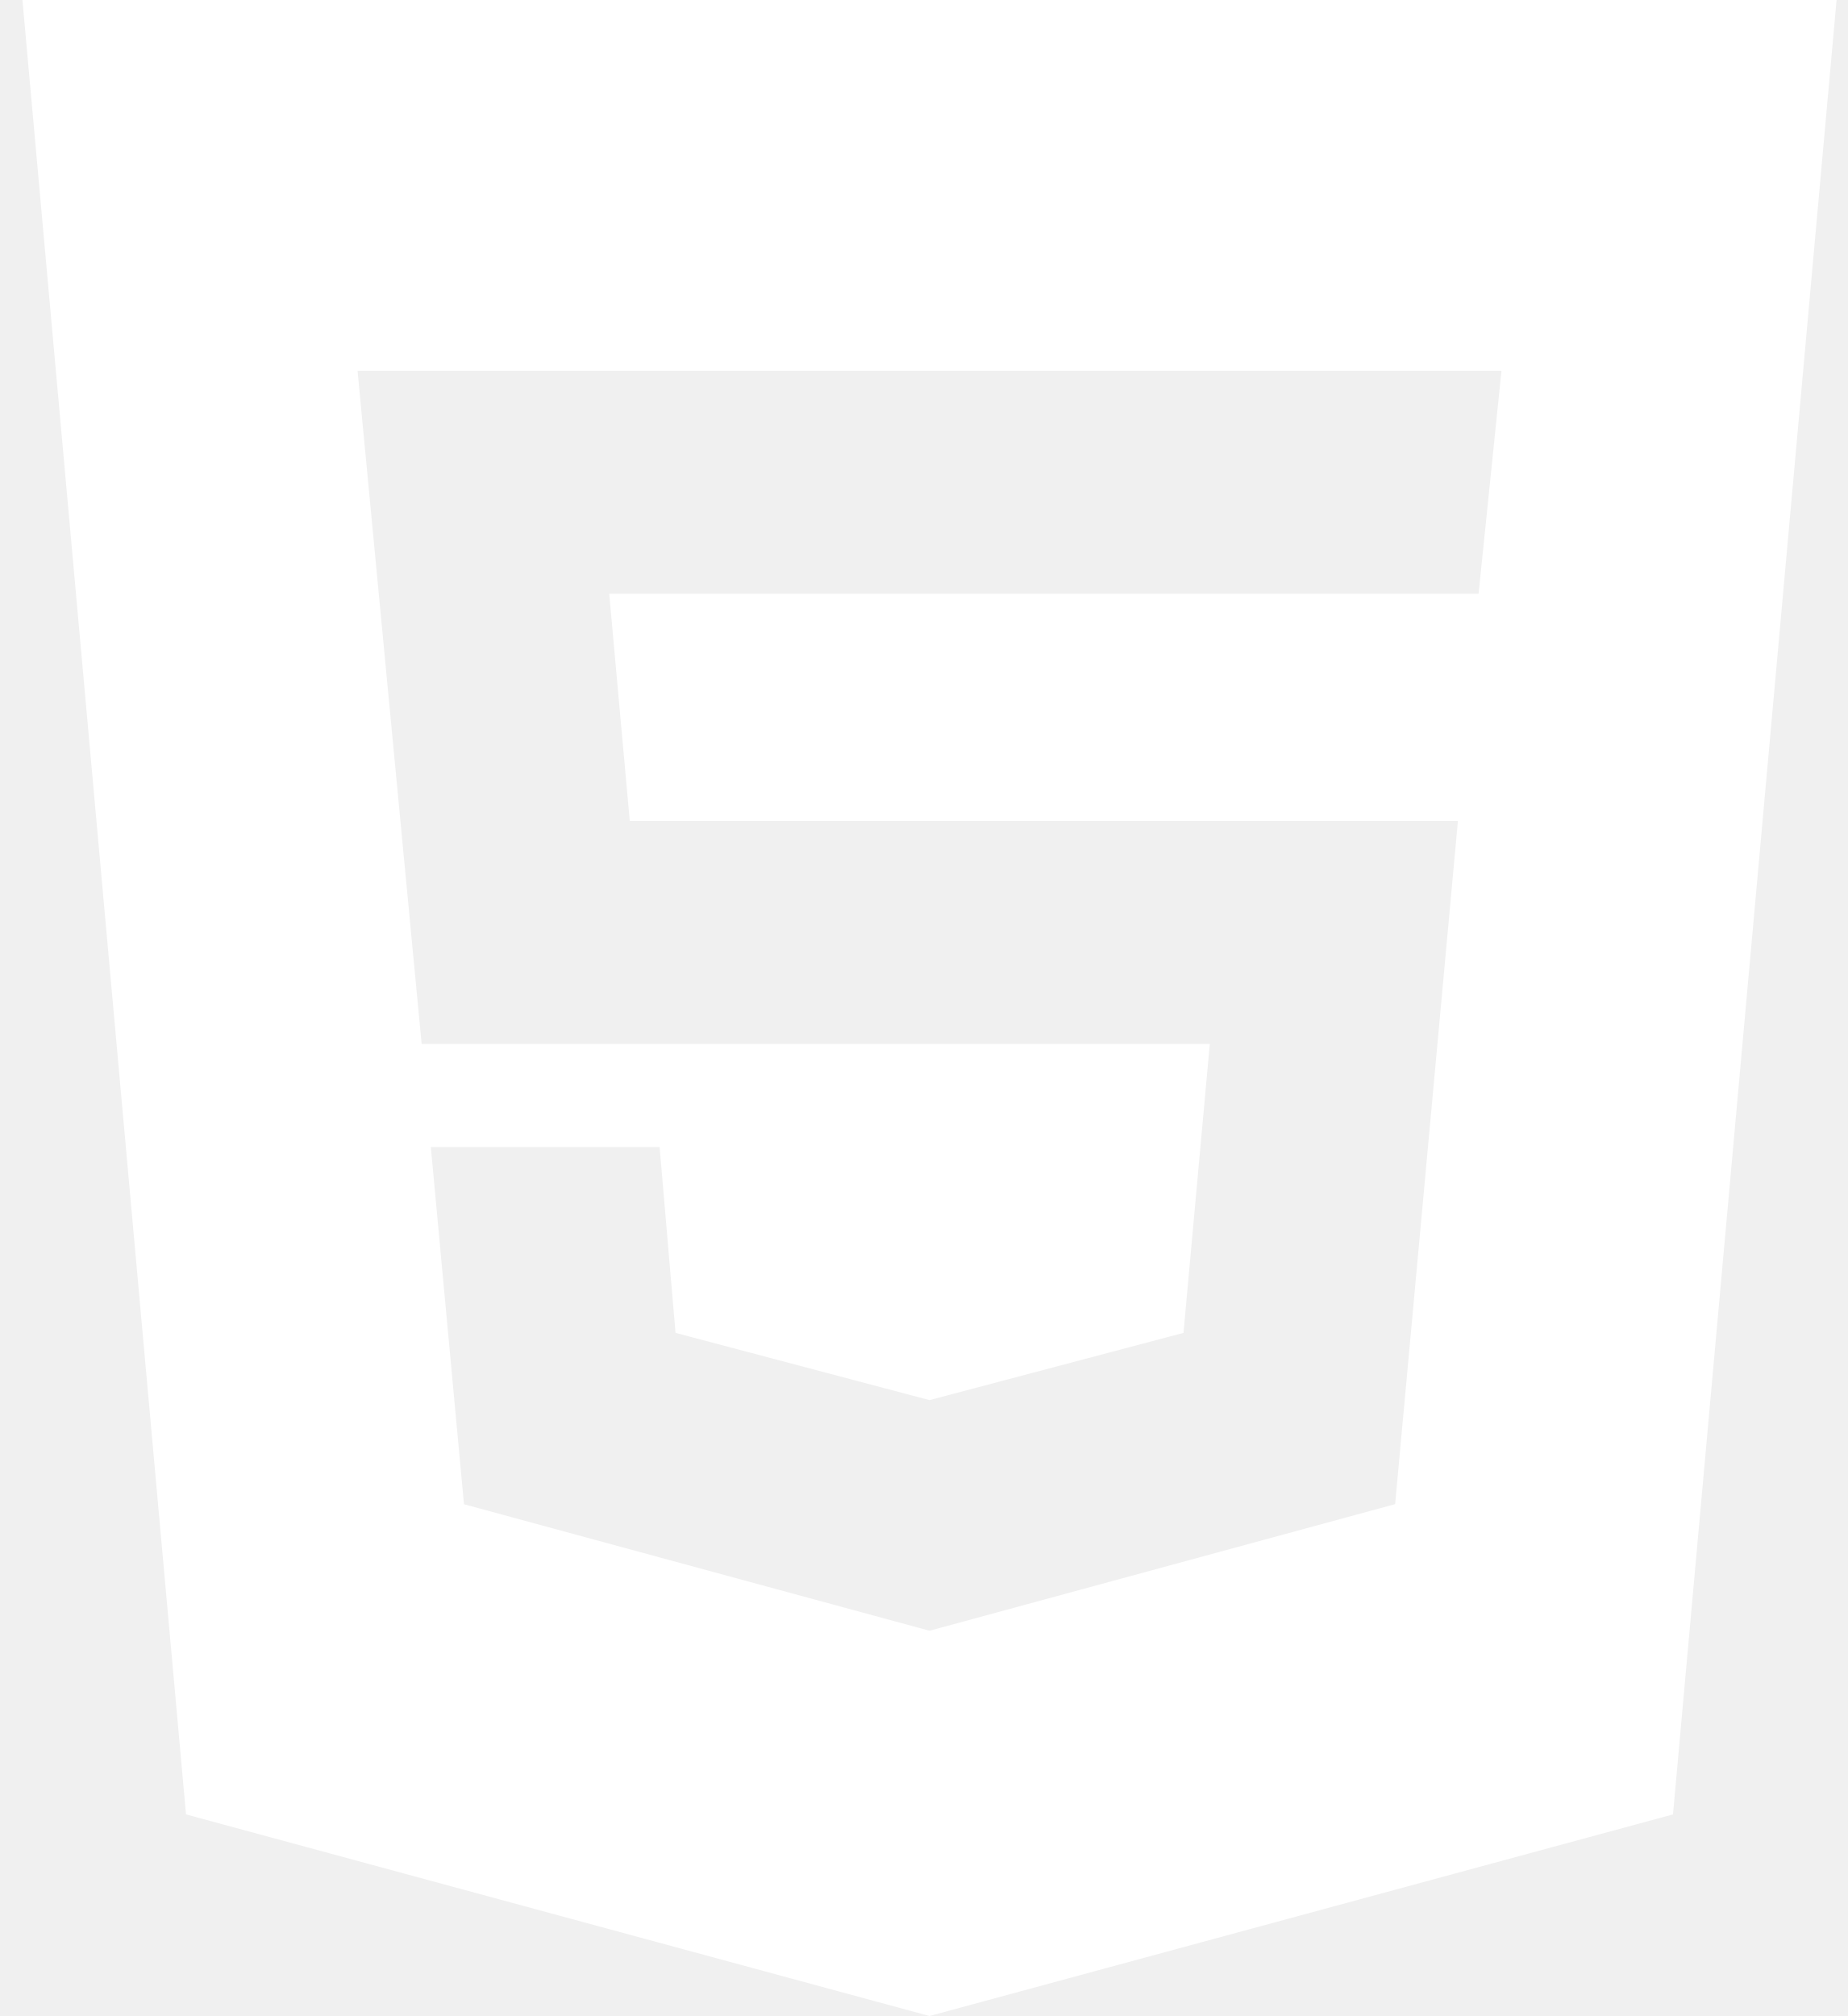
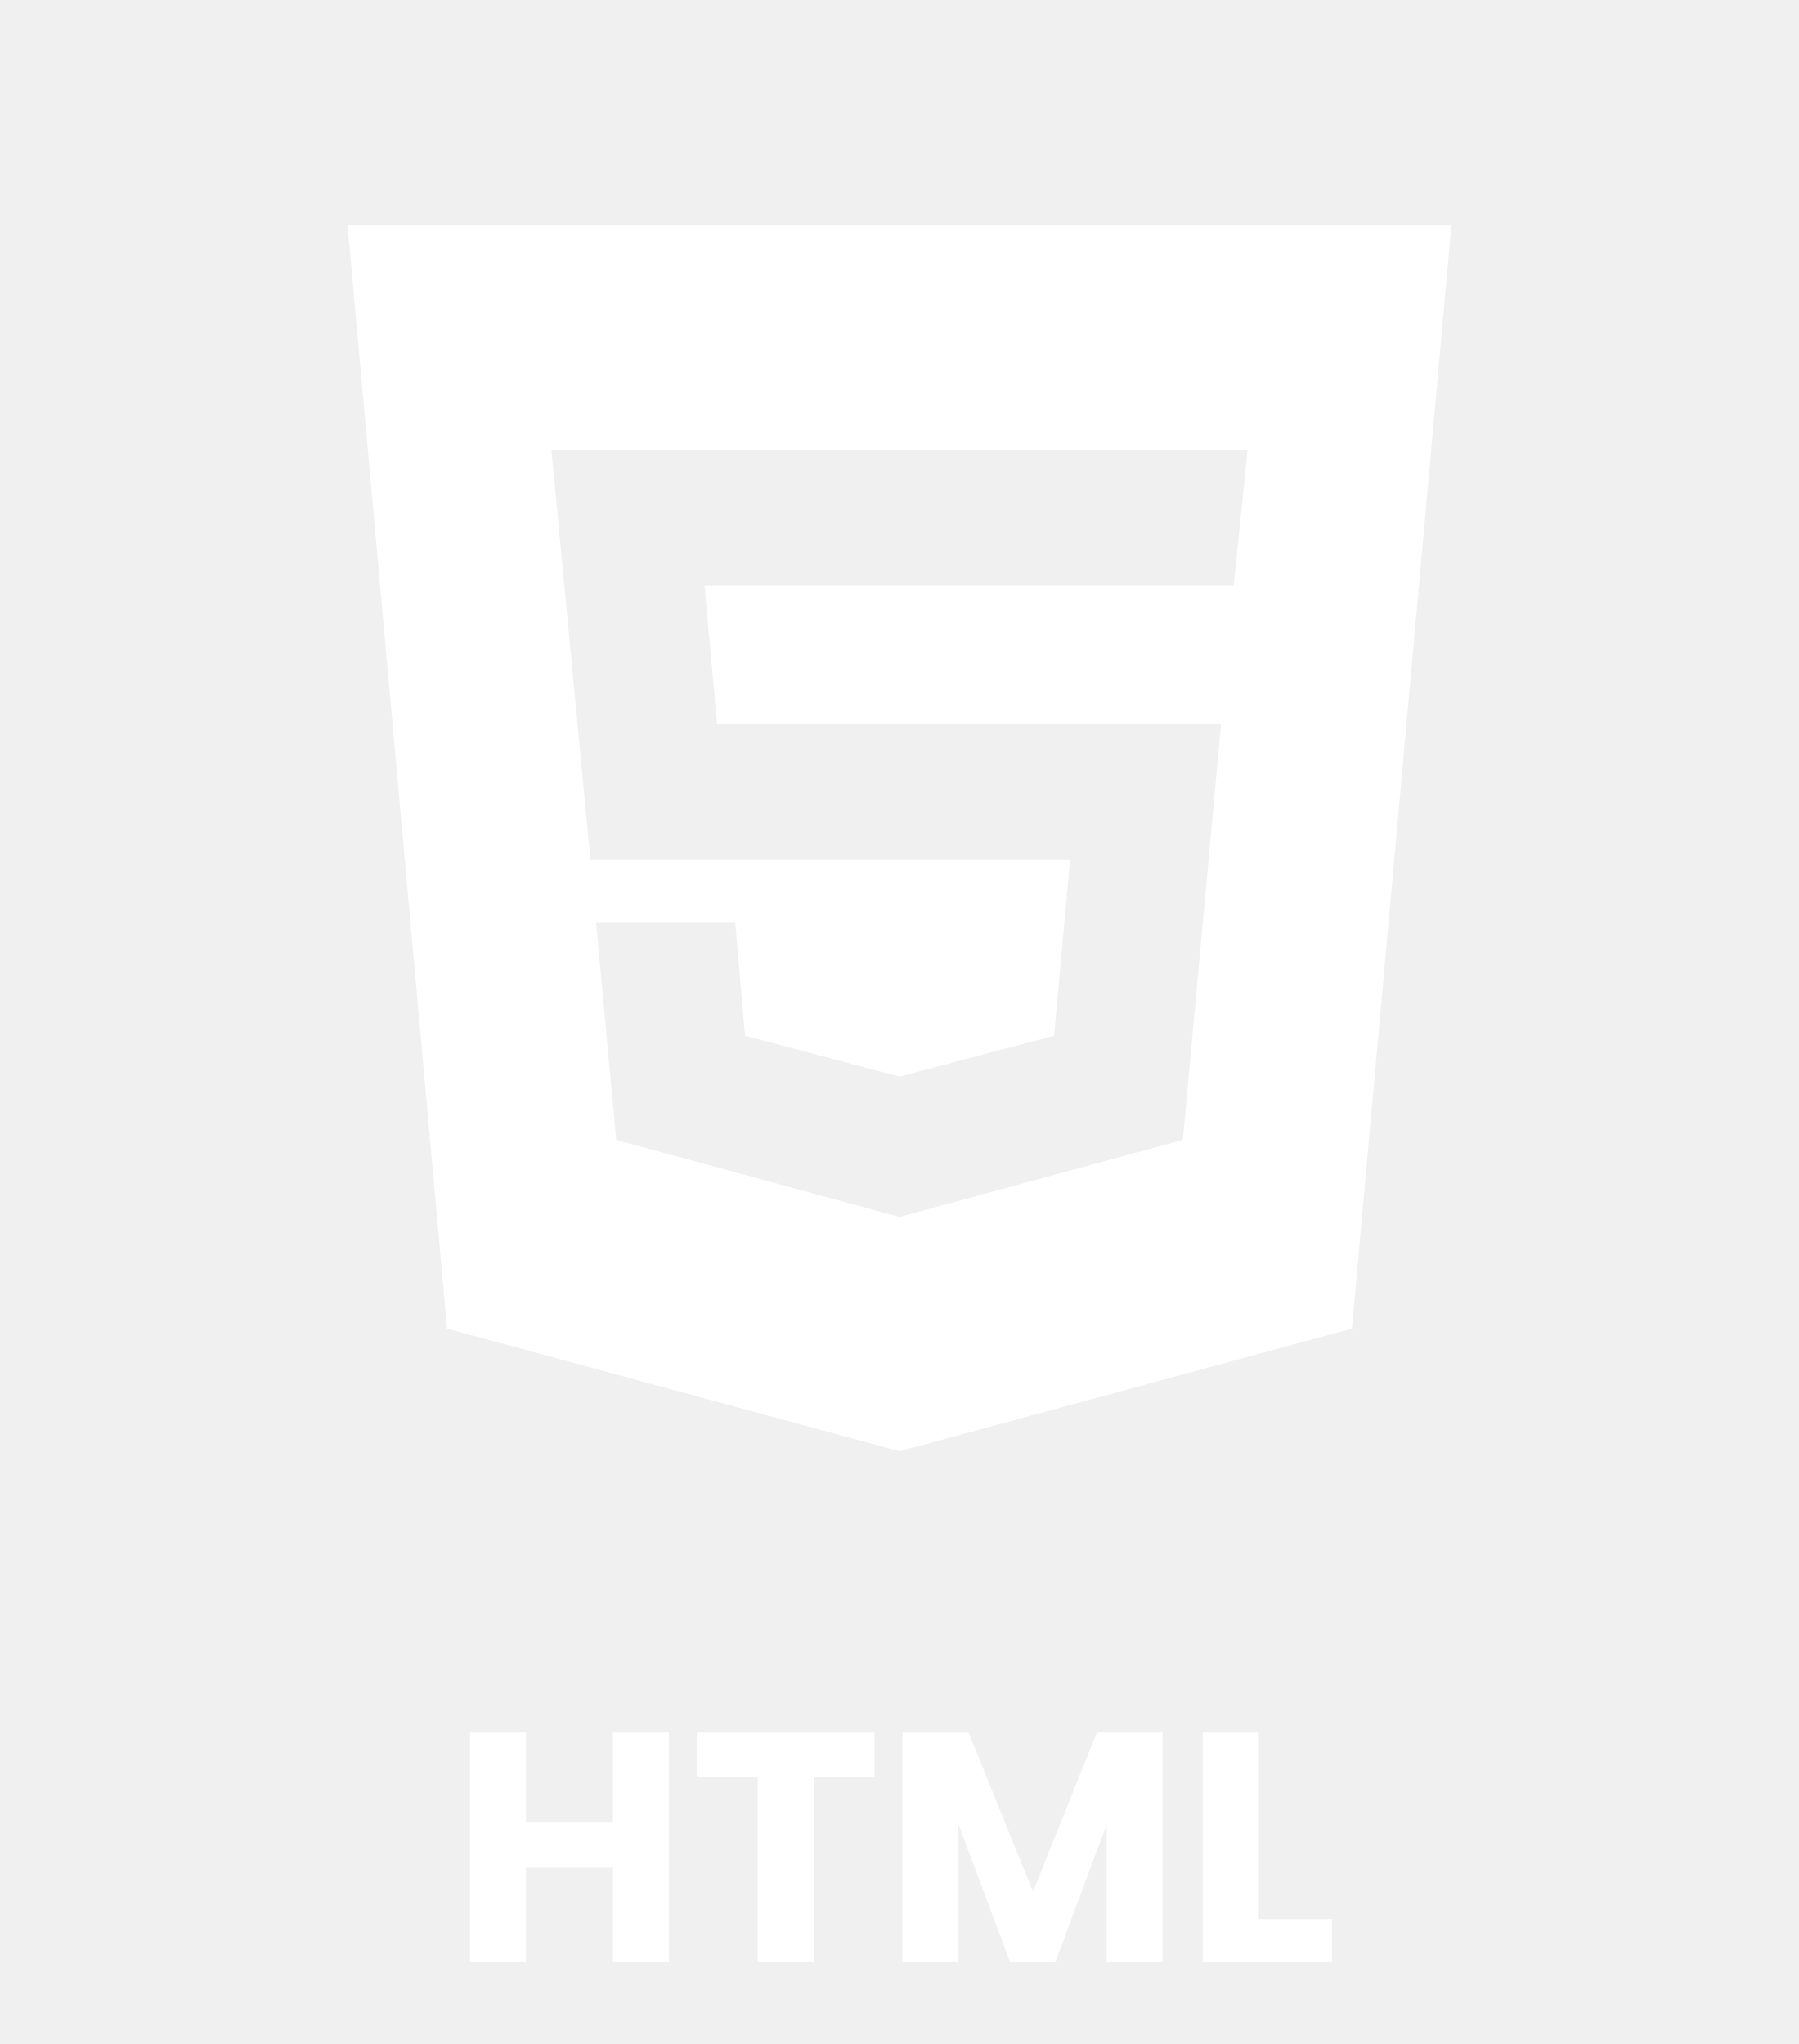
- <svg xmlns="http://www.w3.org/2000/svg" width="55" height="60" viewBox="0 0 55 60" fill="none">
-   <path d="M27.668 48.534L41.528 44.766L43.397 24.432H18.746L18.134 17.67H44.012L44.693 11.037H10.643L12.551 31.071H36.011L35.228 39.669L27.668 41.67L20.108 39.669L19.634 34.137H12.824L13.811 44.769L27.668 48.534ZM0.668 0H54.668L49.799 54L27.668 60L5.537 54L0.668 0Z" fill="white" />
+ <svg xmlns="http://www.w3.org/2000/svg" width="88" height="100" viewBox="0 0 88 100" fill="none">
+   <path d="M44 59.534L57.86 55.766L59.729 35.432H35.078L34.466 28.67H60.344L61.025 22.037H26.975L28.883 42.071H52.343L51.56 50.669L44 52.67L36.44 50.669L35.966 45.137H29.156L30.143 55.769L44 59.534ZM17 11H71L66.131 65L44 71L21.869 65L17 11Z" fill="white" />
+   <path d="M32.72 84.768V96H29.984V91.376H25.728V96H22.992V84.768H25.728V89.168H29.984V84.768H32.72ZM42.775 84.768V86.96H39.799V96H37.063V86.96H34.087V84.768H42.775ZM56.868 84.768V96H54.132V89.264L51.62 96H49.412L46.884 89.248V96H44.148V84.768H47.38L50.532 92.544L53.652 84.768H56.868ZM61.572 93.888H65.156V96H58.836V84.768H61.572V93.888Z" fill="white" />
</svg>
